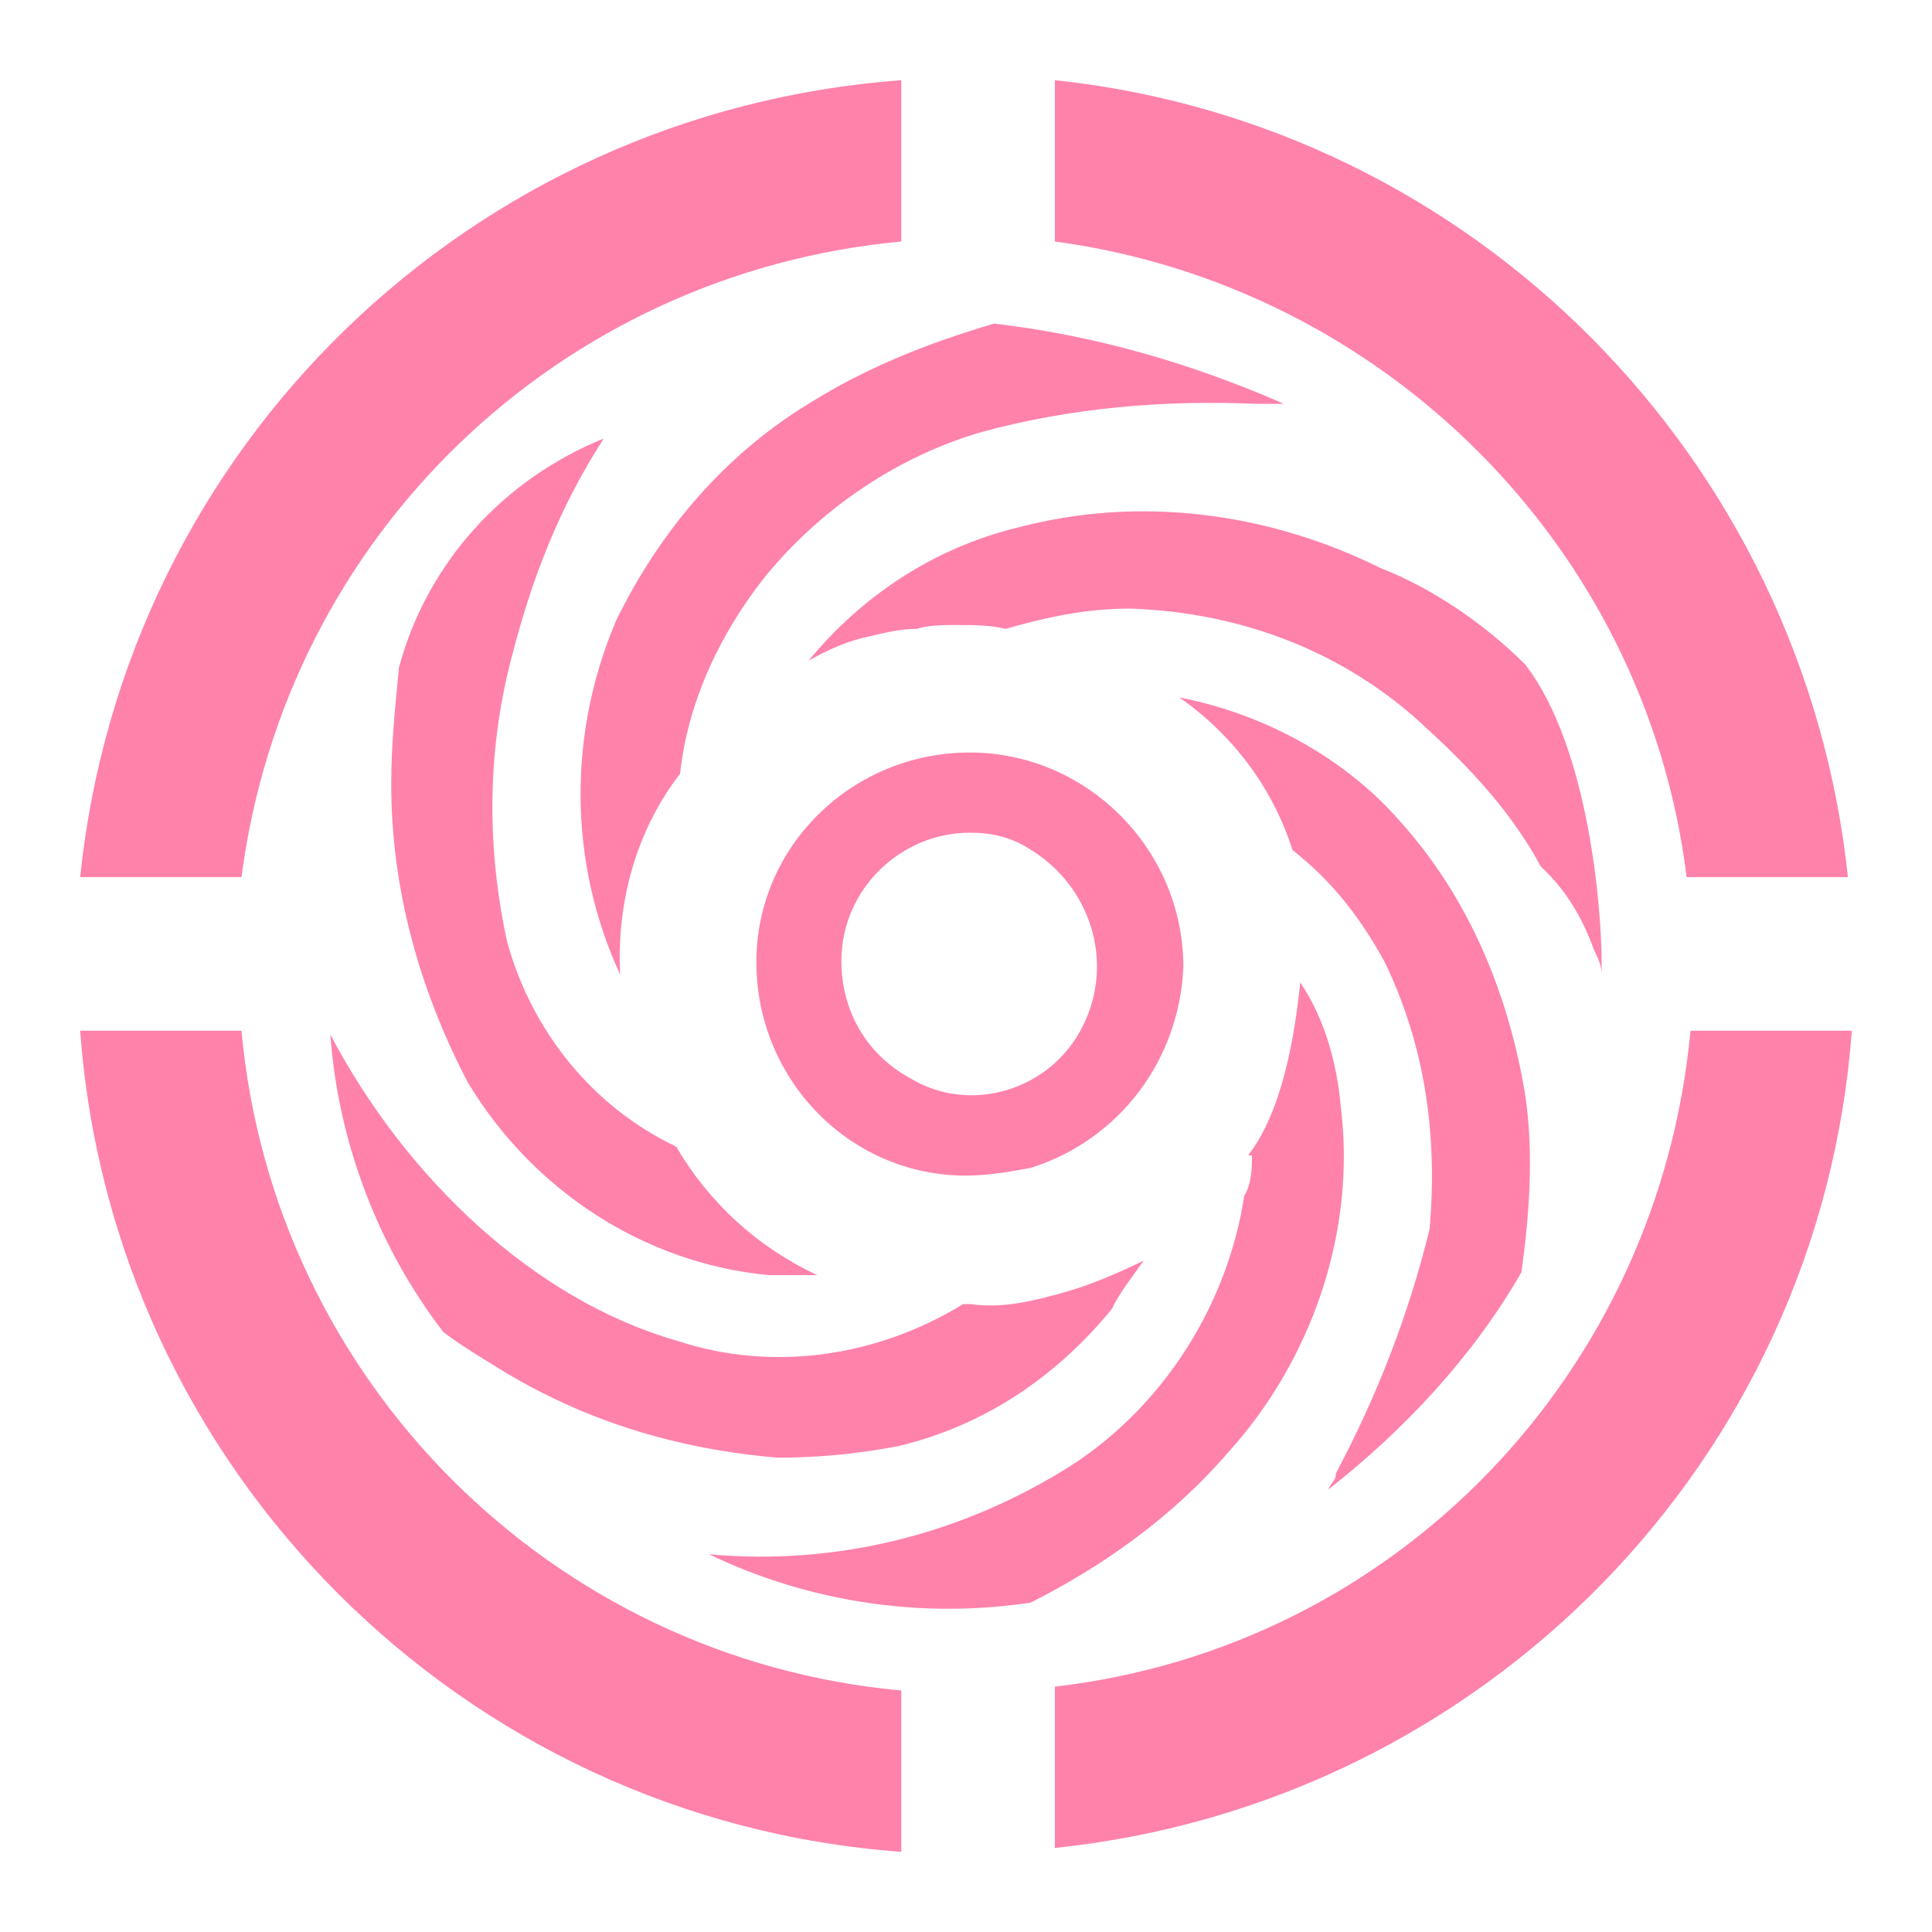
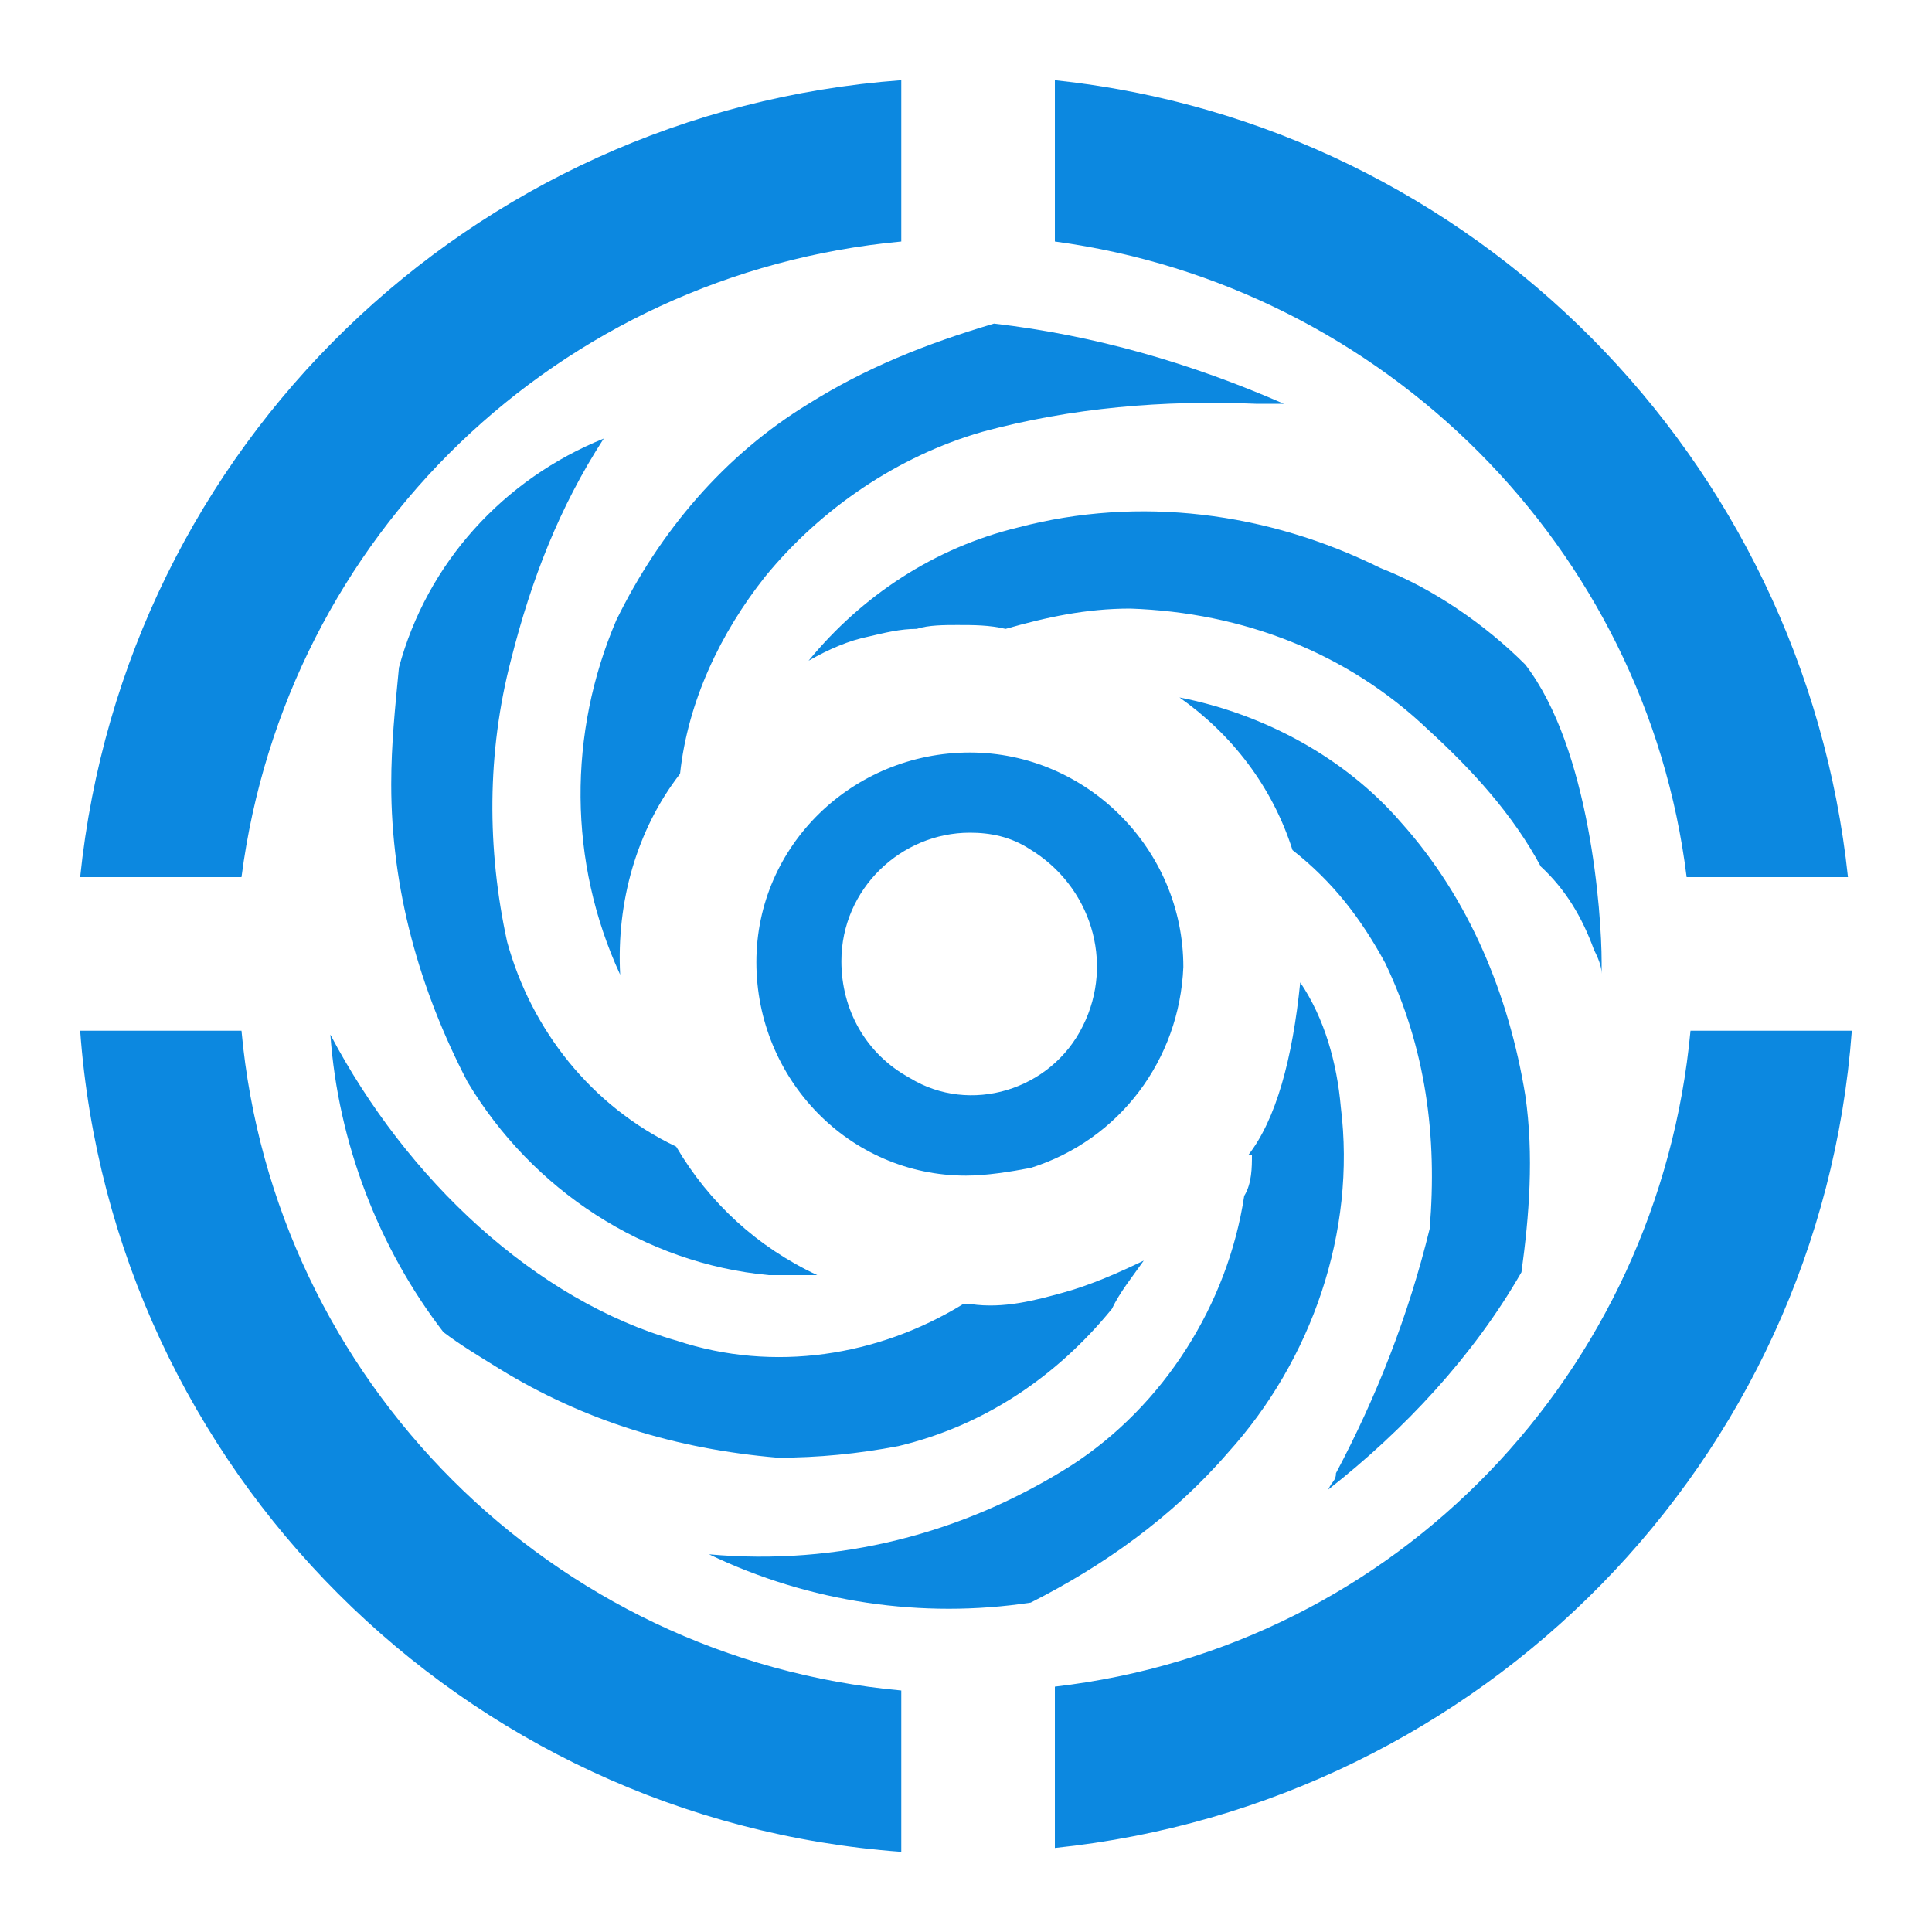
<svg xmlns="http://www.w3.org/2000/svg" t="1682966358483" class="icon" viewBox="0 0 1024 1024" version="1.1" p-id="7255" width="200" height="200">
-   <path d="M514.048 398.848c-61.952 0-113.152 49.152-113.152 111.104s49.152 113.152 111.104 113.152c10.752 0 23.552-2.048 34.304-4.096 47.104-14.848 78.848-57.344 80.896-106.496 0-62.464-51.2-113.664-113.152-113.664z m59.904 144.896c-16.896 34.304-59.904 47.104-91.648 27.648-23.552-12.8-36.352-36.352-36.352-61.952 0-38.4 31.744-68.096 68.096-68.096 10.752 0 21.504 2.048 31.744 8.704 32.256 19.456 45.056 59.904 28.16 93.696z m134.144 237.056c0 4.096-2.048 4.096-4.096 8.704 40.448-31.744 76.8-70.656 102.4-115.2 4.096-29.696 6.656-61.952 2.048-93.696-8.704-53.248-29.696-104.448-66.048-144.896-29.696-34.304-72.704-57.344-117.248-66.048 27.648 19.456 49.152 47.104 59.904 80.896 21.504 16.896 36.352 36.352 49.152 59.904 21.504 45.056 27.648 91.648 23.552 140.8-11.264 46.08-28.16 89.088-49.664 129.536z" fill="#FF82AB" p-id="7256" />
-   <path d="M650.752 770.048c44.544-49.152 68.096-117.248 59.904-183.296-2.048-23.552-8.704-47.104-21.504-66.048-4.096 40.448-12.8 72.704-27.648 91.648h2.048c0 6.144 0 14.848-4.096 21.504-8.704 57.344-42.496 111.104-91.648 142.848-57.344 36.352-123.904 53.248-192 47.104 53.248 25.6 113.152 34.304 170.496 25.6 38.4-19.456 74.752-45.056 104.448-79.36z" fill="#FF82AB" p-id="7257" />
-   <path d="M175.104 548.352c4.096 57.344 25.6 113.152 59.904 157.696 8.704 6.656 18.944 12.8 29.696 19.456 45.056 27.648 93.696 42.496 147.456 47.104 21.504 0 42.496-2.048 64-6.144 45.056-10.752 83.456-36.352 113.152-72.704 4.096-8.704 10.752-16.896 16.896-25.6-12.8 6.144-27.648 12.8-42.496 16.896-14.848 4.096-31.744 8.704-49.152 6.144h-4.096c-45.056 27.648-100.352 36.352-151.552 19.456-75.264-21.504-143.36-85.504-183.808-162.304z" fill="#FF82AB" p-id="7258" />
-   <path d="M320 232.448c-53.248 21.504-93.696 66.048-108.544 121.344-2.048 21.504-4.096 40.448-4.096 61.952 0 55.296 14.848 108.544 40.448 157.696 34.304 57.344 93.696 96.256 159.744 102.4h25.6c-31.744-14.848-57.344-38.4-74.752-68.096-45.056-21.504-76.8-61.952-89.6-108.544-10.752-49.152-10.752-100.352 2.048-149.504 10.752-42.496 25.6-80.896 49.152-117.248z m38.4 373.248c0 2.56 0 2.56 0 0z" fill="#FF82AB" p-id="7259" />
-   <path d="M326.656 328.704c-25.6 59.904-25.6 128 2.048 187.904-2.048-38.4 8.704-76.8 31.744-106.496 4.096-38.4 21.504-74.752 45.056-104.448 29.696-36.352 70.656-64 115.2-76.8 47.104-12.8 96.256-16.896 144.896-14.848h14.848c-49.152-21.504-100.352-36.352-153.6-42.496-36.352 10.752-68.096 23.552-98.304 42.496C384 241.152 349.696 281.6 326.656 328.704z" fill="#FF82AB" p-id="7260" />
-   <path d="M844.8 503.296c2.048 4.096 4.096 8.704 4.096 12.8v-6.144c0-25.6-6.144-113.152-40.448-157.696-21.504-21.504-49.152-40.448-76.8-51.2-59.904-29.696-128-38.4-192-21.504-44.544 10.752-82.944 36.352-111.104 70.656 10.752-6.144 21.504-10.752 31.744-12.8 8.704-2.048 16.896-4.096 25.6-4.096 6.144-2.048 14.848-2.048 21.504-2.048 8.704 0 16.896 0 25.6 2.048 21.504-6.144 42.496-10.752 66.048-10.752 59.904 2.048 115.2 23.552 157.696 64 23.552 21.504 45.056 45.056 59.904 72.704 13.312 12.288 22.016 27.136 28.16 44.032zM477.696 128V42.496c-228.352 16.896-411.648 194.048-435.2 422.4H128C151.552 283.648 296.448 144.896 477.696 128z" fill="#FF82AB" p-id="7261" />
-   <path d="M893.952 464.896h85.504c-23.552-221.696-198.144-398.848-420.352-422.4V128c174.592 23.552 313.344 162.304 334.848 336.896zM128 546.304H42.496c16.896 232.448 202.752 418.304 435.2 435.2V896c-185.344-16.896-332.8-164.352-349.696-349.696z m768 0c-16.896 181.248-155.648 326.656-336.896 347.648v85.504c226.304-23.552 405.504-204.8 422.4-433.152H896z" fill="#FF82AB" p-id="7262" />
+   <path d="M514.048 398.848c-61.952 0-113.152 49.152-113.152 111.104s49.152 113.152 111.104 113.152c10.752 0 23.552-2.048 34.304-4.096 47.104-14.848 78.848-57.344 80.896-106.496 0-62.464-51.2-113.664-113.152-113.664z m59.904 144.896c-16.896 34.304-59.904 47.104-91.648 27.648-23.552-12.8-36.352-36.352-36.352-61.952 0-38.4 31.744-68.096 68.096-68.096 10.752 0 21.504 2.048 31.744 8.704 32.256 19.456 45.056 59.904 28.16 93.696z m134.144 237.056c0 4.096-2.048 4.096-4.096 8.704 40.448-31.744 76.8-70.656 102.4-115.2 4.096-29.696 6.656-61.952 2.048-93.696-8.704-53.248-29.696-104.448-66.048-144.896-29.696-34.304-72.704-57.344-117.248-66.048 27.648 19.456 49.152 47.104 59.904 80.896 21.504 16.896 36.352 36.352 49.152 59.904 21.504 45.056 27.648 91.648 23.552 140.8-11.264 46.08-28.16 89.088-49.664 129.536z" fill="#0c88e0" p-id="7256" />
+   <path d="M650.752 770.048c44.544-49.152 68.096-117.248 59.904-183.296-2.048-23.552-8.704-47.104-21.504-66.048-4.096 40.448-12.8 72.704-27.648 91.648h2.048c0 6.144 0 14.848-4.096 21.504-8.704 57.344-42.496 111.104-91.648 142.848-57.344 36.352-123.904 53.248-192 47.104 53.248 25.6 113.152 34.304 170.496 25.6 38.4-19.456 74.752-45.056 104.448-79.36z" fill="#0c88e0" p-id="7257" />
+   <path d="M175.104 548.352c4.096 57.344 25.6 113.152 59.904 157.696 8.704 6.656 18.944 12.8 29.696 19.456 45.056 27.648 93.696 42.496 147.456 47.104 21.504 0 42.496-2.048 64-6.144 45.056-10.752 83.456-36.352 113.152-72.704 4.096-8.704 10.752-16.896 16.896-25.6-12.8 6.144-27.648 12.8-42.496 16.896-14.848 4.096-31.744 8.704-49.152 6.144h-4.096c-45.056 27.648-100.352 36.352-151.552 19.456-75.264-21.504-143.36-85.504-183.808-162.304z" fill="#0c88e0" p-id="7258" />
+   <path d="M320 232.448c-53.248 21.504-93.696 66.048-108.544 121.344-2.048 21.504-4.096 40.448-4.096 61.952 0 55.296 14.848 108.544 40.448 157.696 34.304 57.344 93.696 96.256 159.744 102.4h25.6c-31.744-14.848-57.344-38.4-74.752-68.096-45.056-21.504-76.8-61.952-89.6-108.544-10.752-49.152-10.752-100.352 2.048-149.504 10.752-42.496 25.6-80.896 49.152-117.248z m38.4 373.248c0 2.56 0 2.56 0 0z" fill="#0c88e0" p-id="7259" />
+   <path d="M326.656 328.704c-25.6 59.904-25.6 128 2.048 187.904-2.048-38.4 8.704-76.8 31.744-106.496 4.096-38.4 21.504-74.752 45.056-104.448 29.696-36.352 70.656-64 115.2-76.8 47.104-12.8 96.256-16.896 144.896-14.848h14.848c-49.152-21.504-100.352-36.352-153.6-42.496-36.352 10.752-68.096 23.552-98.304 42.496C384 241.152 349.696 281.6 326.656 328.704z" fill="#0c88e0" p-id="7260" />
+   <path d="M844.8 503.296c2.048 4.096 4.096 8.704 4.096 12.8v-6.144c0-25.6-6.144-113.152-40.448-157.696-21.504-21.504-49.152-40.448-76.8-51.2-59.904-29.696-128-38.4-192-21.504-44.544 10.752-82.944 36.352-111.104 70.656 10.752-6.144 21.504-10.752 31.744-12.8 8.704-2.048 16.896-4.096 25.6-4.096 6.144-2.048 14.848-2.048 21.504-2.048 8.704 0 16.896 0 25.6 2.048 21.504-6.144 42.496-10.752 66.048-10.752 59.904 2.048 115.2 23.552 157.696 64 23.552 21.504 45.056 45.056 59.904 72.704 13.312 12.288 22.016 27.136 28.16 44.032zM477.696 128V42.496c-228.352 16.896-411.648 194.048-435.2 422.4H128C151.552 283.648 296.448 144.896 477.696 128z" fill="#0c88e0" p-id="7261" />
+   <path d="M893.952 464.896h85.504c-23.552-221.696-198.144-398.848-420.352-422.4V128c174.592 23.552 313.344 162.304 334.848 336.896zM128 546.304H42.496c16.896 232.448 202.752 418.304 435.2 435.2V896c-185.344-16.896-332.8-164.352-349.696-349.696z m768 0c-16.896 181.248-155.648 326.656-336.896 347.648v85.504c226.304-23.552 405.504-204.8 422.4-433.152H896z" fill="#0c88e0" p-id="7262" />
</svg>
